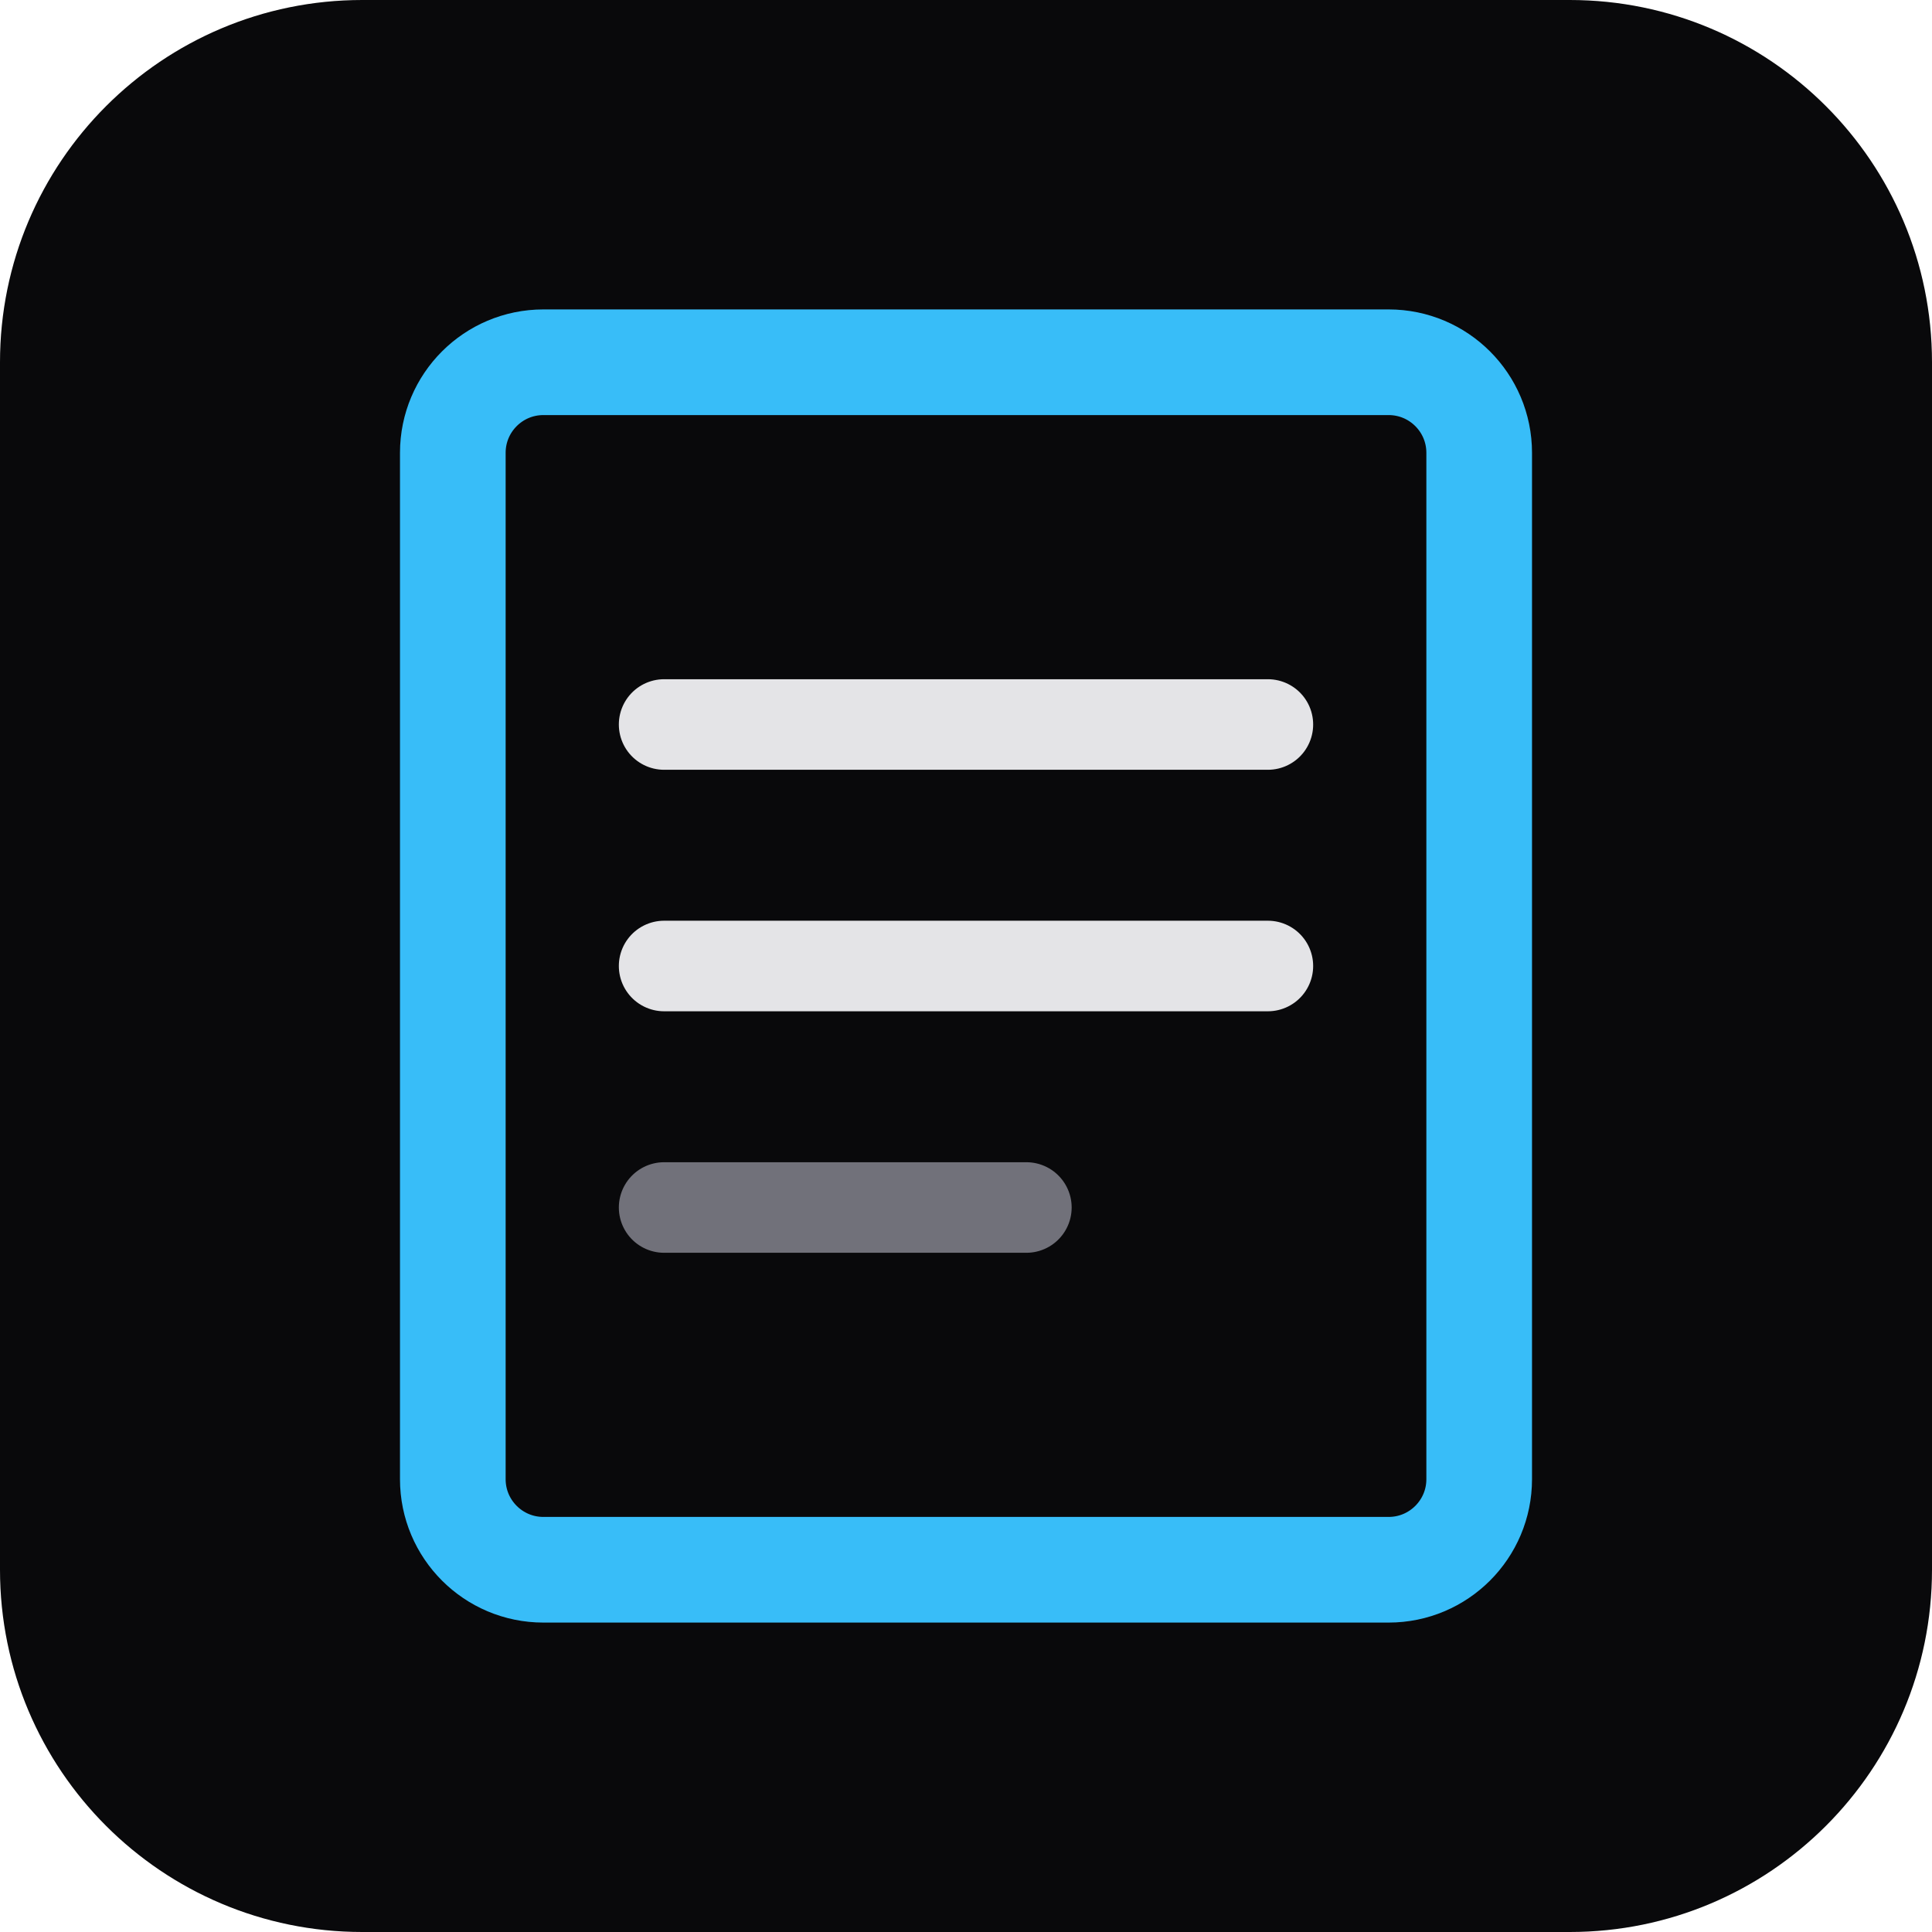
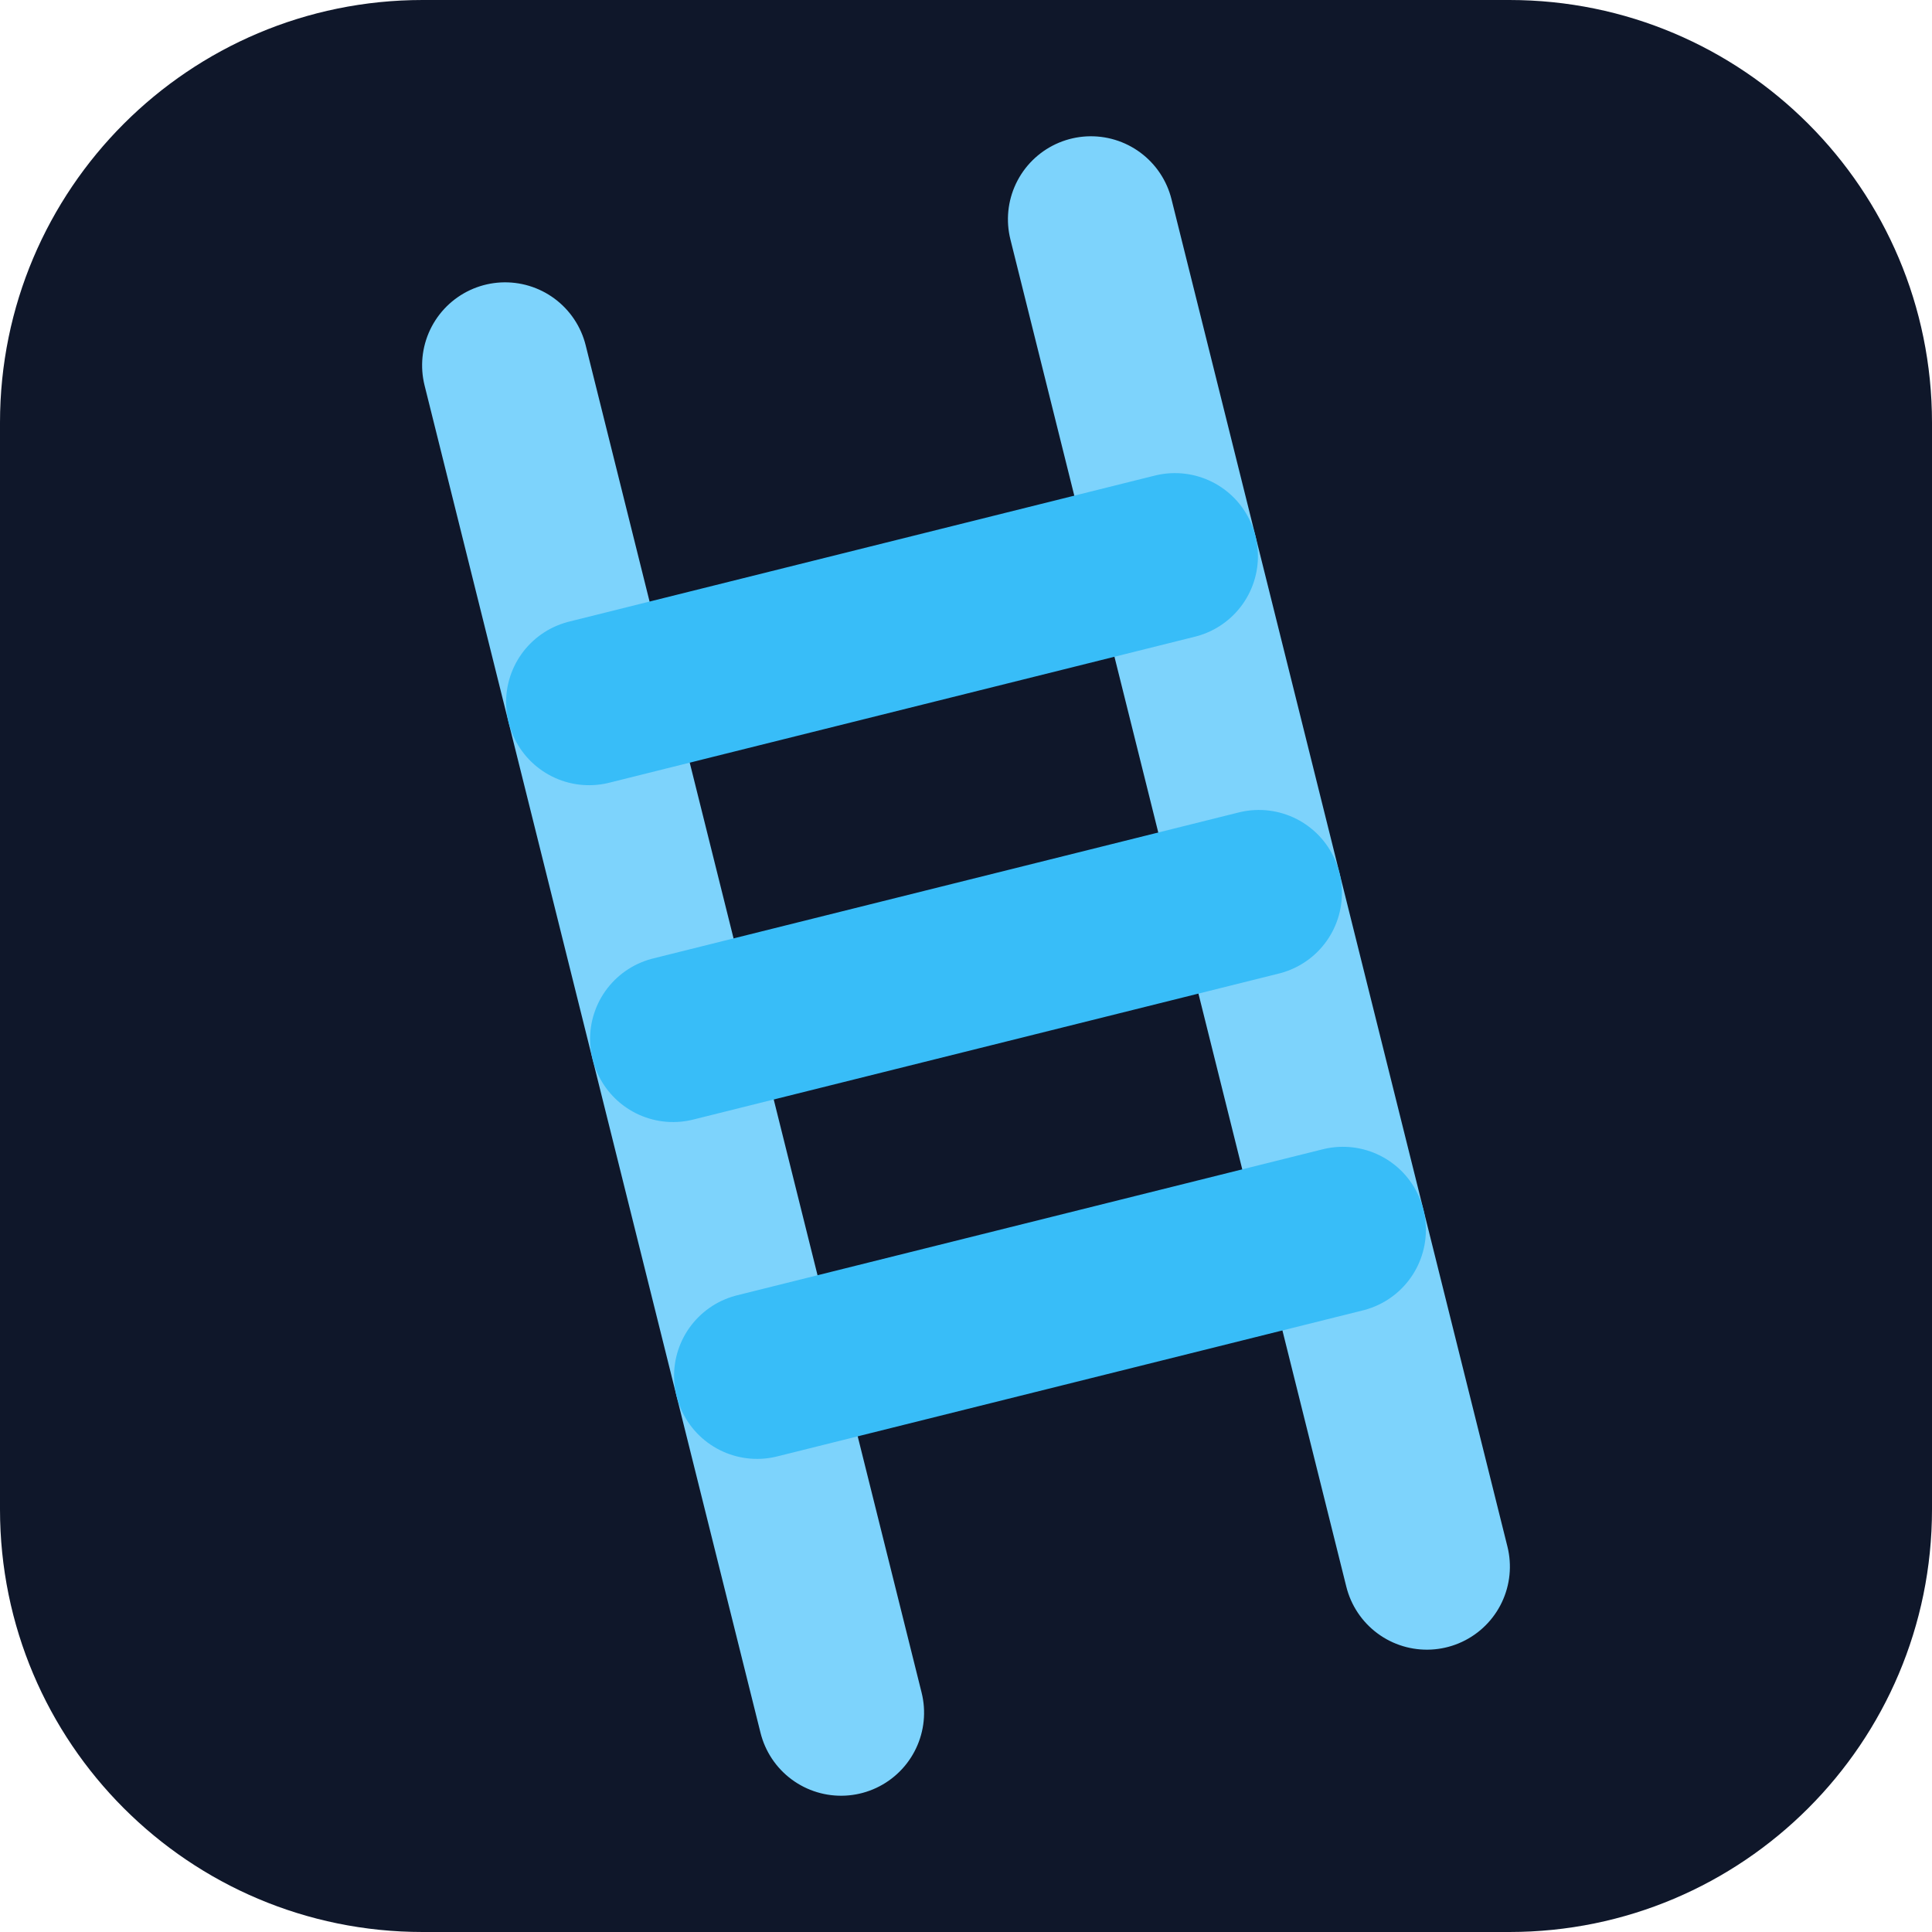
<svg xmlns="http://www.w3.org/2000/svg" viewBox="0 0 512 512">
-   <rect width="512" height="512" rx="96" fill="#09090b" />
-   <rect x="120" y="96" width="272" height="320" rx="24" fill="none" stroke="#38bdf8" stroke-width="28" />
-   <line x1="176" y1="192" x2="336" y2="192" stroke="#e4e4e7" stroke-width="24" stroke-linecap="round" />
-   <line x1="176" y1="256" x2="336" y2="256" stroke="#e4e4e7" stroke-width="24" stroke-linecap="round" />
-   <line x1="176" y1="320" x2="272" y2="320" stroke="#71717a" stroke-width="24" stroke-linecap="round" />
+   <rect width="512" height="512" rx="112" fill="#0f172a" />
+   <g transform="rotate(-14 256 256)" fill="none" stroke-linecap="round" stroke-width="44">
+     <path d="M176 72V440M336 72V440" stroke="#7dd3fc" />
+     <path d="M176 164H336M176 256H336M176 348H336" stroke="#38bdf8" />
+   </g>
</svg>
